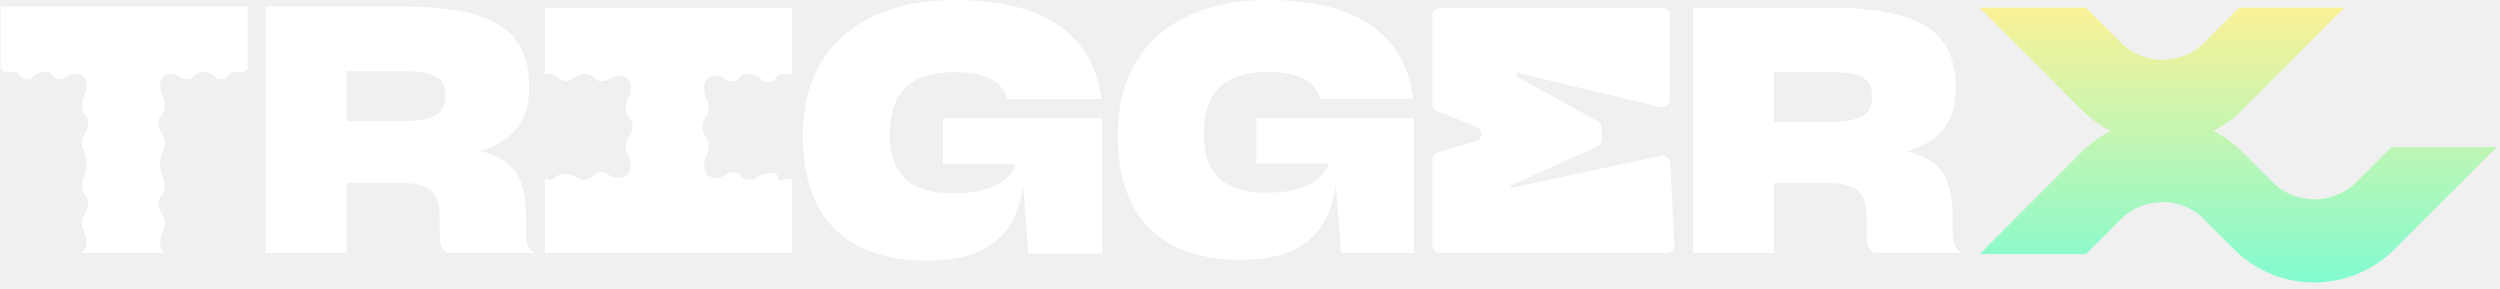
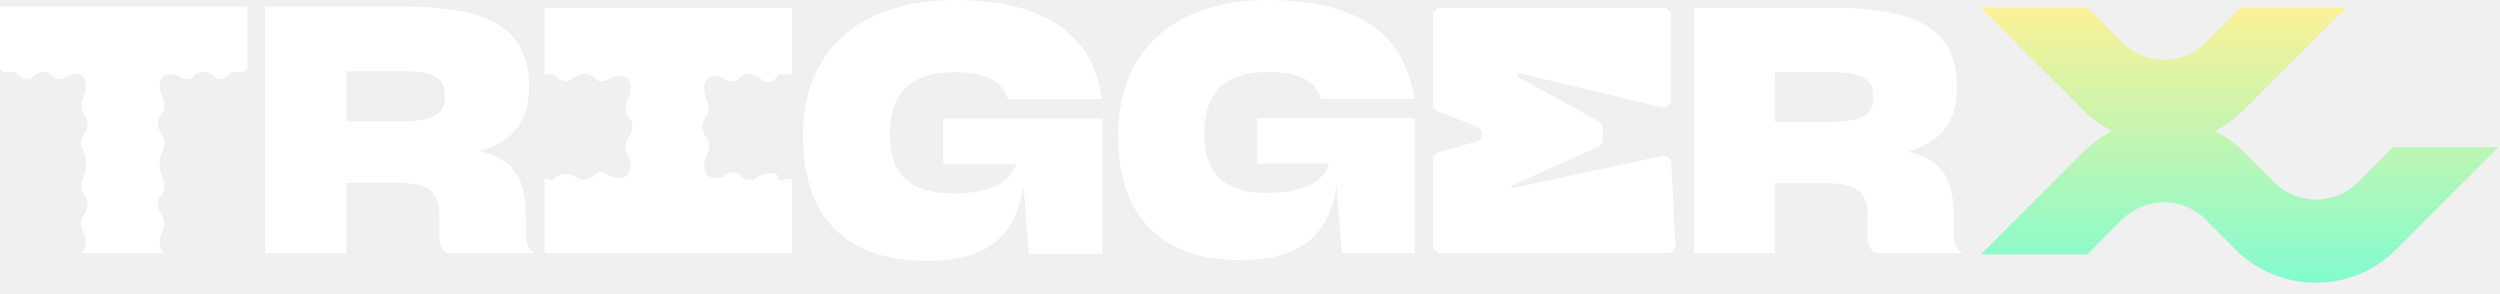
- <svg xmlns="http://www.w3.org/2000/svg" width="182" height="21" viewBox="0 0 182 21" fill="none">
-   <g clip-path="url(#clip0_2011_4327)">
-     <path d="M123.247 18.407V0.562H133.189C139.958 0.562 142.381 2.407 142.381 6.394C142.381 8.812 141.257 10.282 138.835 11.03C141.357 11.628 142.157 13.024 142.157 15.965V17.111C142.157 17.66 142.331 18.158 142.781 18.407H136.486C135.987 18.208 135.887 17.66 135.887 17.211V15.865C135.887 13.896 135.138 13.323 132.739 13.323H129.142V18.407H123.247ZM133.264 5.248H129.142V8.862H133.189C135.038 8.862 136.286 8.538 136.286 7.142V6.993C136.286 5.647 135.362 5.248 133.264 5.248Z" fill="white" />
-     <path d="M90.266 18.912C84.755 18.912 81.374 16.006 81.374 9.869V9.794C81.374 3.482 85.707 0 92.294 0C98.331 0 102.238 2.179 102.889 7.189H96.127C95.726 5.911 94.624 5.235 92.269 5.235C89.264 5.235 87.636 6.588 87.636 9.744C87.636 12.549 89.013 14.027 92.169 14.027C94.774 14.027 96.252 13.276 96.728 11.898H91.468V8.592H102.939V18.411H97.629L97.254 13.426C96.728 17.284 94.448 18.912 90.266 18.912Z" fill="white" />
-     <path d="M67.431 18.972C61.864 18.972 58.447 16.057 58.447 9.901V9.825C58.447 3.493 62.825 0 69.48 0C75.579 0 79.527 2.186 80.185 7.212H73.352C72.947 5.93 71.834 5.252 69.455 5.252C66.418 5.252 64.774 6.609 64.774 9.775C64.774 12.589 66.165 14.072 69.354 14.072C71.986 14.072 73.479 13.318 73.96 11.936H68.645V8.619H80.235V18.469H74.871L74.491 13.469C73.96 17.338 71.657 18.972 67.431 18.972Z" fill="white" />
-     <path d="M19.337 18.411V0.477H29.305C36.093 0.477 38.523 2.33 38.523 6.338C38.523 8.768 37.396 10.245 34.966 10.997C37.496 11.598 38.297 13.001 38.297 15.957V17.109C38.297 17.66 38.473 18.161 38.924 18.411H32.612C32.111 18.211 32.011 17.66 32.011 17.209V15.856C32.011 13.878 31.259 13.302 28.855 13.302H25.248V18.411H19.337ZM29.381 5.186H25.248V8.818H29.305C31.159 8.818 32.411 8.492 32.411 7.089V6.939C32.411 5.586 31.485 5.186 29.381 5.186Z" fill="white" />
-     <path fill-rule="evenodd" clip-rule="evenodd" d="M1.534 5.608C1.597 5.653 1.697 5.707 1.812 5.737H2.159C2.234 5.714 2.307 5.673 2.375 5.608C2.735 5.26 3.516 4.982 3.936 5.608C3.992 5.653 4.084 5.707 4.199 5.737H4.571C4.658 5.714 4.747 5.673 4.837 5.608C5.318 5.26 6.639 5.121 6.219 6.79C6.038 7.114 5.786 7.889 6.219 8.389C6.651 8.89 6.319 9.572 6.098 9.85C5.998 10.035 5.858 10.518 6.098 10.963C6.219 11.187 6.321 11.569 6.293 11.914C6.312 12.104 6.292 12.342 6.219 12.635C6.038 12.96 5.786 13.734 6.219 14.235C6.651 14.735 6.319 15.417 6.098 15.695C5.998 15.88 5.858 16.363 6.098 16.808C6.316 17.21 6.47 18.122 5.926 18.411H12.023V18.401C11.49 18.1 11.646 17.206 11.866 16.808C12.111 16.363 11.968 15.881 11.866 15.695C11.641 15.417 11.301 14.735 11.743 14.235C12.185 13.734 11.927 12.96 11.743 12.635C11.668 12.342 11.647 12.105 11.667 11.914C11.638 11.569 11.742 11.187 11.866 10.963C12.111 10.518 11.968 10.036 11.866 9.85C11.641 9.572 11.301 8.89 11.743 8.39C12.185 7.889 11.927 7.115 11.743 6.79C11.313 5.121 12.664 5.26 13.155 5.608C13.247 5.673 13.339 5.714 13.427 5.737H13.808C13.925 5.707 14.02 5.653 14.076 5.608C14.506 4.982 15.304 5.26 15.673 5.608C15.742 5.673 15.816 5.714 15.893 5.737H16.248C16.366 5.707 16.468 5.653 16.532 5.608C16.614 5.445 16.889 5.149 17.331 5.26C17.715 5.357 17.941 5.145 18.035 4.982V0.477H0.051V4.955C0.132 5.121 0.356 5.362 0.753 5.26C1.186 5.149 1.454 5.445 1.534 5.608Z" fill="white" />
-     <path fill-rule="evenodd" clip-rule="evenodd" d="M39.664 18.407V12.998C39.769 12.996 39.87 13.013 39.949 13.055C40.149 13.164 40.221 13.091 40.392 12.921L40.415 12.898C40.603 12.711 41.384 12.488 41.972 12.914C42.441 13.254 42.95 13.008 43.146 12.843C43.616 12.276 44.212 12.607 44.451 12.843C46.213 13.339 46.017 11.78 45.691 11.213C45.43 10.759 45.582 10.268 45.691 10.079C45.93 9.796 46.291 9.101 45.821 8.591C45.352 8.081 45.626 7.292 45.821 6.961C46.278 5.261 44.843 5.402 44.321 5.757C43.903 6.04 43.494 5.875 43.342 5.757C42.885 5.119 42.037 5.402 41.645 5.757C41.332 6.04 40.791 5.796 40.732 5.757C40.723 5.751 40.707 5.735 40.685 5.713C40.569 5.596 40.28 5.307 39.884 5.402C39.804 5.422 39.731 5.429 39.664 5.427V0.562H57.648V5.331C57.523 5.412 57.349 5.459 57.121 5.402C56.764 5.314 56.628 5.49 56.495 5.66C56.459 5.708 56.422 5.755 56.381 5.796C56.135 6.04 55.712 6.04 55.407 5.757C55.026 5.402 54.201 5.119 53.757 5.757C53.609 5.875 53.211 6.04 52.804 5.757C52.297 5.402 50.9 5.261 51.344 6.961C51.535 7.292 51.801 8.081 51.344 8.591C50.887 9.101 51.238 9.796 51.471 10.079C51.577 10.268 51.725 10.759 51.471 11.213C51.154 11.78 50.963 13.339 52.678 12.843C52.91 12.607 53.49 12.276 53.947 12.843C54.138 13.008 54.633 13.254 55.09 12.914C55.661 12.488 56.659 12.507 56.614 12.843C56.569 13.178 56.855 13.169 57.058 13.055C57.218 12.966 57.477 12.989 57.648 13.071V18.407H51.637H39.664Z" fill="white" />
-     <path d="M104.835 18.407C104.526 18.407 104.276 18.157 104.276 17.849V11.626C104.276 11.378 104.44 11.159 104.678 11.09L107.441 10.28C107.951 10.13 107.983 9.42 107.489 9.225L104.629 8.093C104.416 8.009 104.276 7.803 104.276 7.574V1.121C104.276 0.812 104.526 0.562 104.835 0.562H121C121.308 0.562 121.558 0.812 121.558 1.121V7.246C121.558 7.607 121.221 7.873 120.87 7.789L110.576 5.333C110.426 5.297 110.328 5.484 110.442 5.588C110.45 5.596 110.46 5.603 110.47 5.608L116.331 8.833C116.509 8.931 116.62 9.118 116.62 9.322V10.154C116.62 10.374 116.491 10.573 116.291 10.663L110.021 13.488C110.015 13.491 110.009 13.494 110.004 13.498C109.919 13.558 109.978 13.693 110.081 13.671L120.918 11.345C121.254 11.273 121.574 11.518 121.592 11.862L121.902 17.82C121.918 18.139 121.664 18.407 121.344 18.407H104.835Z" fill="white" />
-     <path fill-rule="evenodd" clip-rule="evenodd" d="M144.114 0.562L151.552 8.001C152.187 8.635 152.899 9.145 153.658 9.53C152.899 9.916 152.186 10.426 151.551 11.06L144.114 18.498H151.855L154.378 15.975C155.975 14.378 158.51 14.292 160.207 15.717L162.633 18.144C165.861 21.371 171.094 21.371 174.321 18.144L181.758 10.706H174.093L171.548 13.251C169.87 14.93 167.151 14.939 165.46 13.272L164.761 12.583L163.239 11.06C162.604 10.426 161.892 9.916 161.133 9.531C161.892 9.146 162.605 8.635 163.24 8.001L170.677 0.562L163.011 0.563L160.488 3.087C158.801 4.774 156.066 4.774 154.379 3.087L151.855 0.563L144.114 0.562Z" fill="url(#paint0_linear_2011_4327)" />
+ <svg xmlns="http://www.w3.org/2000/svg" width="230" height="27" viewBox="0 0 230 27" fill="none">
+   <g clip-path="url(#clip0_7_598)">
+     <path d="M155.845 23.286V0.712H168.421C176.985 0.712 180.05 3.045 180.05 8.089C180.05 11.148 178.628 13.008 175.563 13.954C178.754 14.71 179.766 16.476 179.766 20.196V21.646C179.766 22.34 179.987 22.971 180.555 23.286H172.592C171.96 23.034 171.834 22.34 171.834 21.772V20.07C171.834 17.579 170.886 16.854 167.852 16.854H163.302V23.286H155.845ZM168.516 6.639H163.302V11.211H168.421C170.76 11.211 172.34 10.801 172.34 9.035V8.846C172.34 7.144 171.171 6.639 168.516 6.639Z" fill="white" />
+     <path d="M114.123 23.924C107.152 23.924 102.875 20.248 102.875 12.485V12.39C102.875 4.405 108.356 0 116.689 0C124.325 0 129.268 2.757 130.092 9.094H121.537C121.03 7.478 119.636 6.623 116.658 6.623C112.856 6.623 110.796 8.334 110.796 12.326C110.796 15.875 112.539 17.745 116.531 17.745C119.826 17.745 121.696 16.794 122.298 15.051H115.644V10.869H130.155V23.29H123.438L122.963 16.984C122.298 21.864 119.414 23.924 114.123 23.924Z" fill="white" />
+     <path d="M85.236 24C78.193 24 73.872 20.312 73.872 12.524V12.429C73.872 4.419 79.41 0 87.829 0C95.544 0 100.537 2.766 101.37 9.123H92.727C92.214 7.502 90.806 6.644 87.797 6.644C83.955 6.644 81.874 8.36 81.874 12.366C81.874 15.926 83.635 17.801 87.669 17.801C90.998 17.801 92.886 16.848 93.495 15.099H86.772V10.903H101.434V23.364H94.647L94.167 17.038C93.495 21.934 90.582 24 85.236 24Z" fill="white" />
+     <path d="M24.397 23.289V0.601H37.007C45.594 0.601 48.667 2.946 48.667 8.016C48.667 11.09 47.242 12.959 44.168 13.91C47.368 14.67 48.382 16.445 48.382 20.184V21.641C48.382 22.338 48.604 22.972 49.174 23.289H41.19C40.556 23.035 40.429 22.338 40.429 21.768V20.057C40.429 17.554 39.479 16.825 36.437 16.825H31.874V23.289H24.397ZM37.102 6.558H31.874V11.153H37.007C39.352 11.153 40.936 10.741 40.936 8.967V8.776C40.936 7.065 39.764 6.558 37.102 6.558Z" fill="white" />
+     <path fill-rule="evenodd" clip-rule="evenodd" d="M1.876 7.092C1.956 7.15 2.083 7.217 2.228 7.256H2.667C2.762 7.226 2.854 7.174 2.94 7.092C3.396 6.652 4.383 6.3 4.915 7.092C4.985 7.15 5.102 7.217 5.248 7.256H5.719C5.828 7.226 5.941 7.174 6.055 7.092C6.663 6.652 8.334 6.476 7.802 8.588C7.574 8.998 7.255 9.978 7.802 10.611C8.349 11.245 7.929 12.107 7.65 12.459C7.524 12.693 7.346 13.303 7.65 13.866C7.803 14.15 7.932 14.634 7.896 15.07C7.921 15.311 7.896 15.611 7.802 15.982C7.574 16.392 7.255 17.372 7.802 18.005C8.349 18.639 7.929 19.501 7.65 19.853C7.524 20.087 7.346 20.697 7.65 21.26C7.925 21.769 8.12 22.922 7.432 23.289H15.145V23.276C14.47 22.896 14.668 21.764 14.946 21.261C15.257 20.698 15.075 20.088 14.946 19.853C14.661 19.501 14.231 18.639 14.791 18.005C15.35 17.372 15.024 16.392 14.791 15.982C14.695 15.611 14.669 15.311 14.694 15.07C14.658 14.634 14.79 14.15 14.946 13.867C15.257 13.303 15.075 12.694 14.946 12.459C14.661 12.107 14.231 11.245 14.791 10.611C15.35 9.978 15.024 8.998 14.791 8.588C14.247 6.476 15.956 6.652 16.577 7.092C16.694 7.174 16.809 7.226 16.921 7.256H17.402C17.551 7.217 17.671 7.15 17.742 7.092C18.286 6.3 19.296 6.652 19.762 7.092C19.849 7.174 19.944 7.226 20.04 7.256H20.49C20.639 7.217 20.768 7.15 20.849 7.092C20.953 6.887 21.3 6.512 21.859 6.652C22.345 6.775 22.632 6.507 22.75 6.3V0.601H0V6.266C0.102 6.476 0.387 6.781 0.889 6.652C1.436 6.511 1.775 6.887 1.876 7.092Z" fill="white" />
+     <path fill-rule="evenodd" clip-rule="evenodd" d="M50.111 23.286V16.444C50.243 16.44 50.372 16.461 50.471 16.515C50.724 16.653 50.816 16.561 51.032 16.345L51.061 16.316C51.299 16.08 52.287 15.798 53.03 16.336C53.624 16.766 54.268 16.456 54.516 16.246C55.11 15.529 55.864 15.948 56.167 16.246C58.395 16.874 58.148 14.902 57.735 14.185C57.405 13.611 57.597 12.99 57.735 12.751C58.038 12.392 58.494 11.514 57.9 10.868C57.306 10.223 57.652 9.225 57.9 8.806C58.478 6.655 56.662 6.834 56.002 7.283C55.473 7.641 54.956 7.432 54.763 7.283C54.185 6.476 53.112 6.834 52.617 7.283C52.221 7.641 51.536 7.332 51.462 7.283C51.45 7.275 51.43 7.255 51.403 7.227C51.255 7.08 50.889 6.714 50.389 6.834C50.288 6.859 50.196 6.868 50.111 6.865V0.712H72.86V6.745C72.702 6.847 72.482 6.906 72.195 6.835C71.743 6.722 71.57 6.945 71.403 7.16C71.356 7.221 71.31 7.28 71.257 7.332C70.947 7.641 70.412 7.641 70.026 7.283C69.544 6.835 68.5 6.476 67.938 7.283C67.751 7.432 67.248 7.641 66.734 7.283C66.091 6.835 64.324 6.655 64.886 8.807C65.127 9.225 65.465 10.223 64.886 10.868C64.308 11.514 64.752 12.392 65.047 12.751C65.181 12.99 65.368 13.611 65.047 14.185C64.645 14.902 64.405 16.874 66.573 16.247C66.867 15.948 67.601 15.529 68.179 16.247C68.42 16.456 69.046 16.766 69.625 16.336C70.347 15.798 71.609 15.822 71.552 16.247C71.495 16.671 71.858 16.659 72.114 16.515C72.316 16.403 72.644 16.432 72.86 16.535V23.286H65.256H50.111Z" fill="white" />
+     <path d="M132.553 23.286C132.163 23.286 131.847 22.97 131.847 22.579V14.707C131.847 14.393 132.053 14.117 132.354 14.029L135.85 13.004C136.495 12.815 136.536 11.917 135.911 11.67L132.293 10.238C132.024 10.132 131.847 9.871 131.847 9.582V1.418C131.847 1.028 132.163 0.712 132.553 0.712H153.002C153.392 0.712 153.708 1.028 153.708 1.418V9.167C153.708 9.623 153.282 9.96 152.838 9.854L139.816 6.746C139.627 6.701 139.502 6.938 139.646 7.069C139.657 7.079 139.669 7.088 139.682 7.095L147.095 11.174C147.321 11.298 147.461 11.535 147.461 11.793V12.845C147.461 13.123 147.298 13.375 147.045 13.489L139.113 17.063C139.106 17.066 139.099 17.07 139.093 17.075C138.985 17.152 139.059 17.322 139.189 17.294L152.898 14.352C153.323 14.26 153.729 14.571 153.751 15.006L154.143 22.543C154.164 22.947 153.842 23.286 153.438 23.286H132.553Z" fill="white" />
+     <path fill-rule="evenodd" clip-rule="evenodd" d="M182.242 0.712L191.65 10.121C192.453 10.924 193.354 11.569 194.315 12.056C193.354 12.544 192.453 13.189 191.65 13.992L182.242 23.401H192.034L195.226 20.208C197.245 18.189 200.453 18.08 202.6 19.883L205.668 22.952C209.751 27.035 216.371 27.035 220.454 22.952L229.862 13.543H220.165L216.946 16.763C214.822 18.887 211.383 18.899 209.245 16.79L208.36 15.918L206.435 13.992C205.632 13.189 204.731 12.544 203.77 12.057C204.731 11.569 205.632 10.924 206.435 10.121L215.844 0.712L206.147 0.712L202.955 3.905C200.82 6.039 197.36 6.039 195.226 3.905L192.034 0.712L182.242 0.712Z" fill="url(#paint0_linear_7_598)" />
  </g>
  <defs>
-     <linearGradient id="paint0_linear_2011_4327" x1="162.936" y1="0.562" x2="162.936" y2="20.564" gradientUnits="userSpaceOnUse">
+     <linearGradient id="paint0_linear_7_598" x1="206.052" y1="0.712" x2="206.052" y2="26.014" gradientUnits="userSpaceOnUse">
      <stop stop-color="#FBF197" />
      <stop offset="1" stop-color="#82FBD0" />
    </linearGradient>
-     <clipPath id="clip0_2011_4327">
-       <rect width="181.817" height="20.662" fill="white" transform="translate(0.0507812)" />
+     <clipPath id="clip0_7_598">
+       <rect width="230" height="26.138" fill="white" />
    </clipPath>
  </defs>
</svg>
